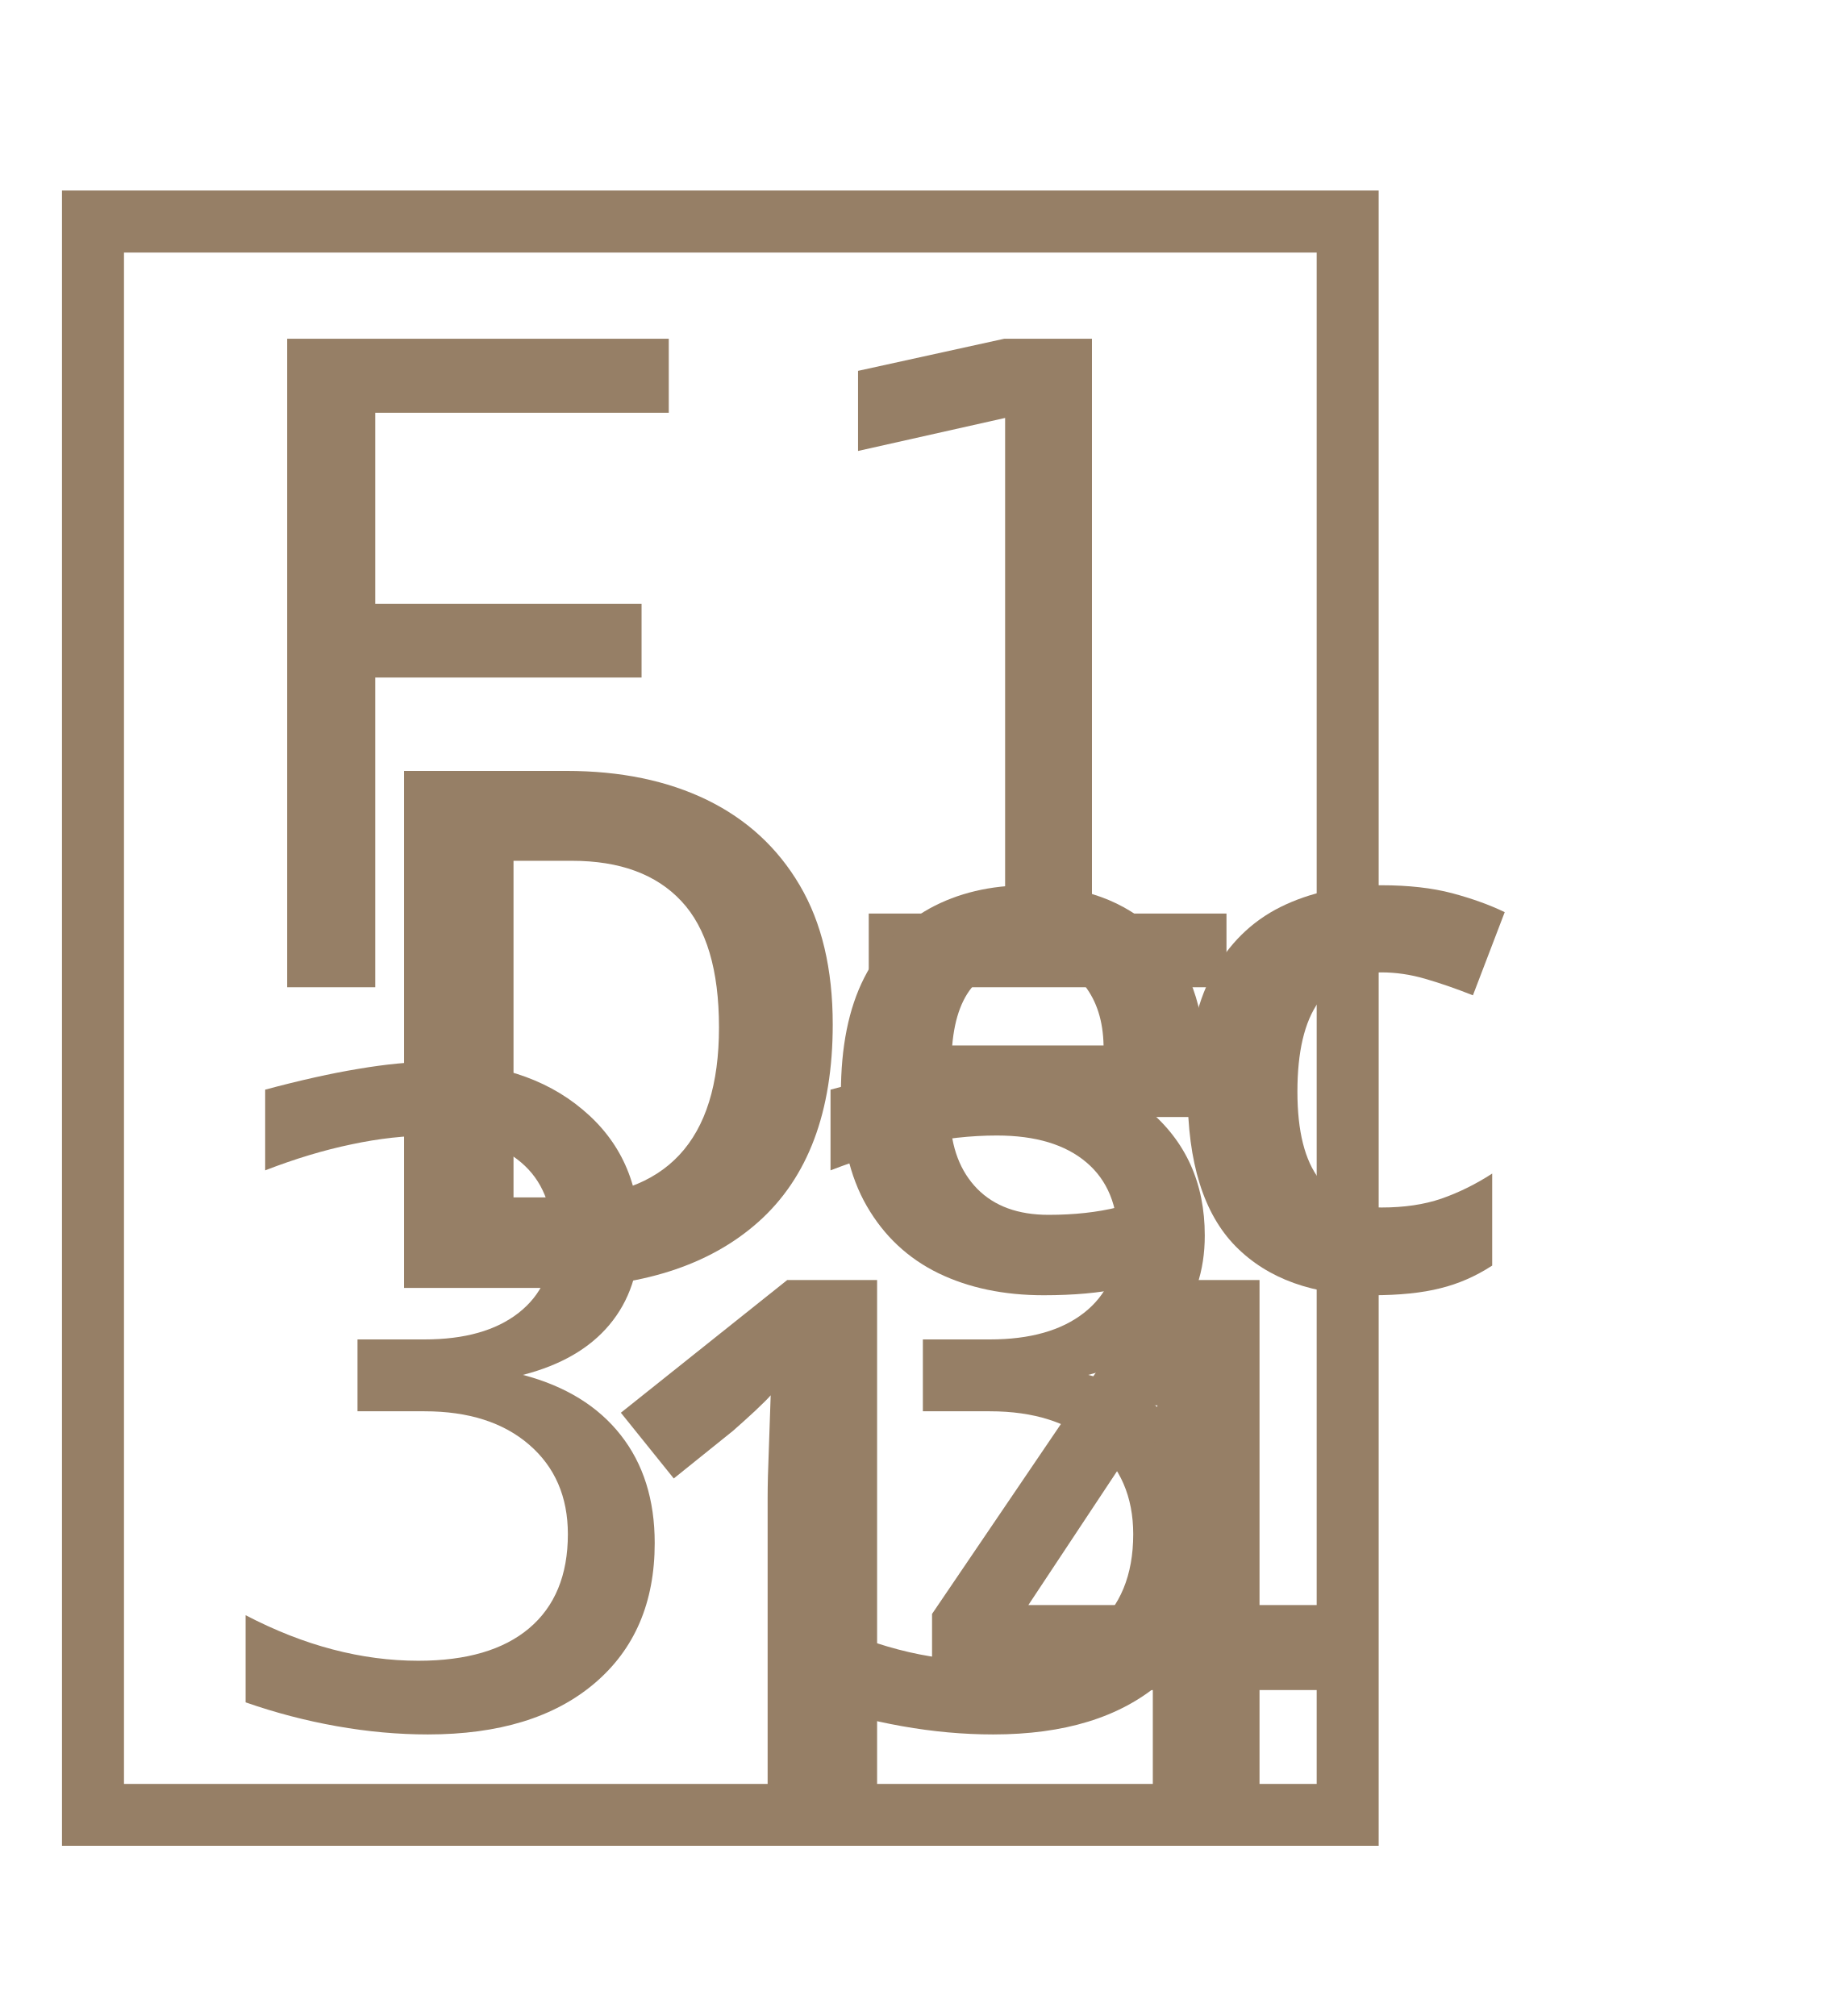
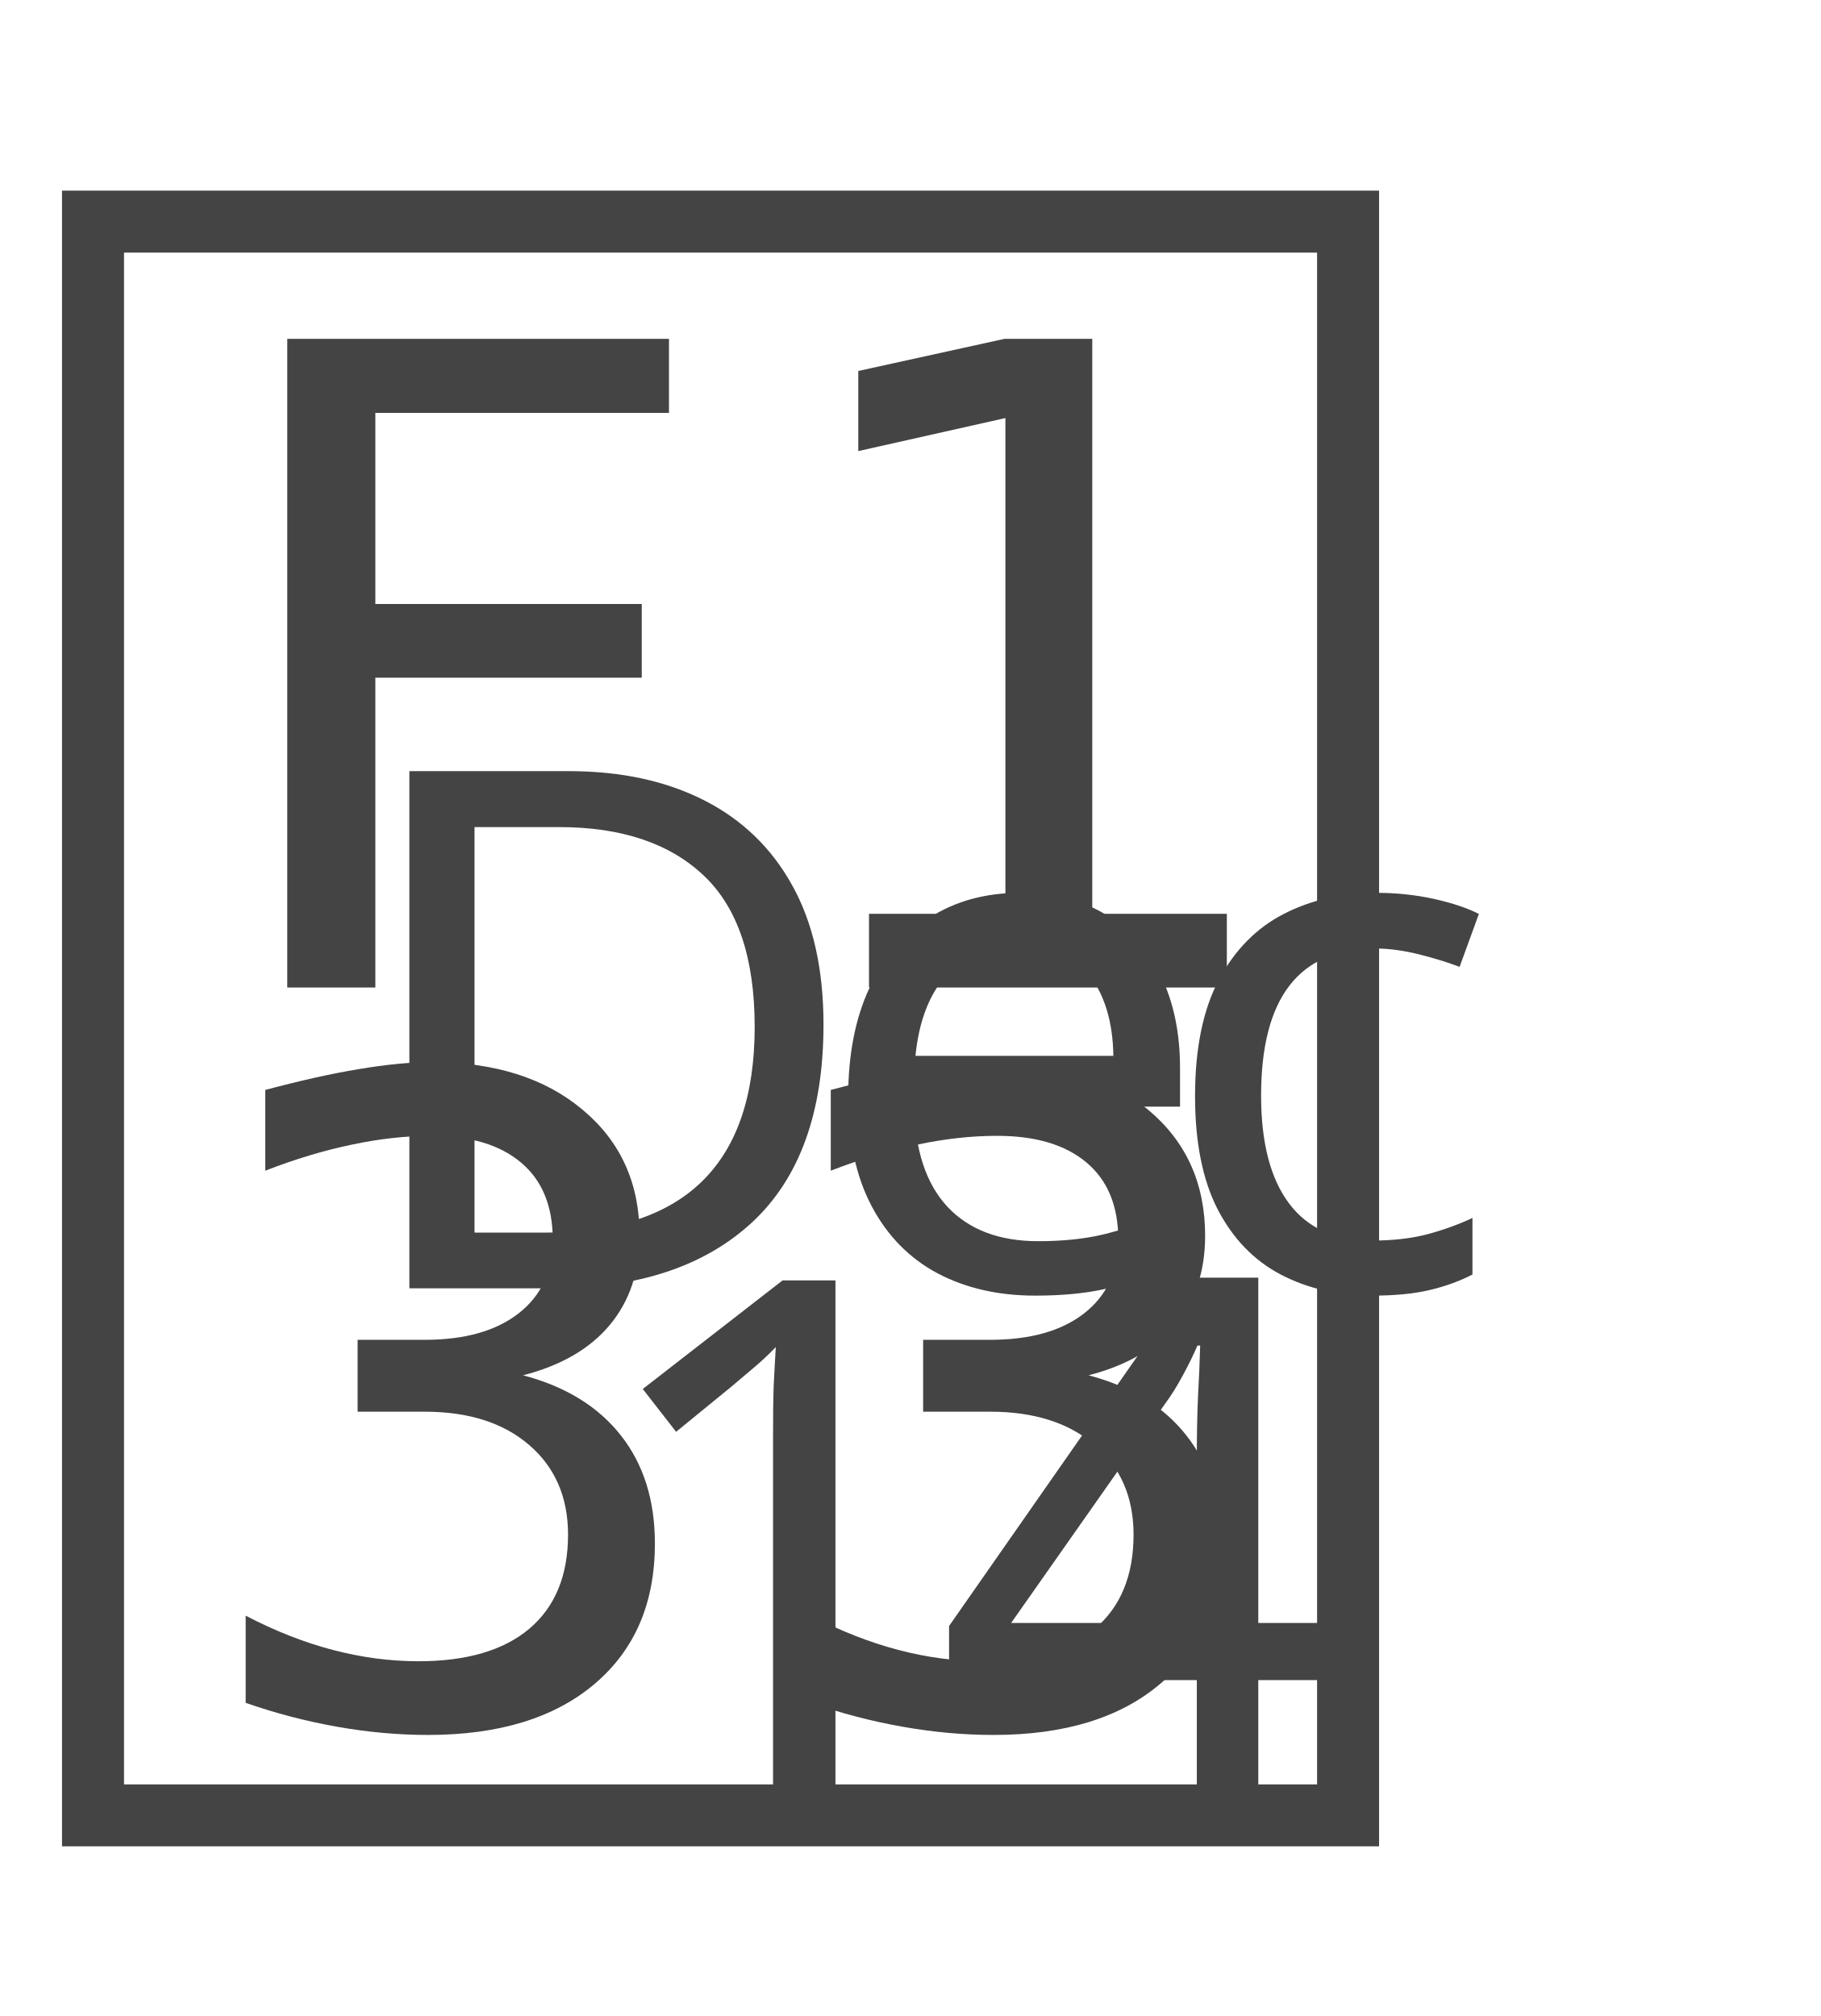
- <svg xmlns="http://www.w3.org/2000/svg" id="Layer_1" data-name="Layer 1" viewBox="0 0 93.02 103.03">
-   <defs>
-     <style>.cls-1{font-size:100px;font-family:FontAwesome, FontAwesome;}.cls-1,.cls-2,.cls-5{fill:#967f66;}.cls-2,.cls-5{font-size:37px;font-family:Iskra-Bold, Iskra;font-weight:700;}.cls-2{letter-spacing:-0.06em;}.cls-3{letter-spacing:-0.05em;}.cls-4{letter-spacing:-0.05em;}.cls-5{letter-spacing:-0.1em;}</style>
-   </defs>
-   <text class="cls-1" transform="translate(0 88)"></text>
-   <text class="cls-2" transform="translate(17.32 65.82)">D<tspan class="cls-3" x="23.98" y="0">e</tspan>
-     <tspan class="cls-4" x="41.7" y="0">c</tspan>
-   </text>
-   <text class="cls-5" transform="translate(29.54 91.84)">14</text>
+ <svg xmlns="http://www.w3.org/2000/svg" version="1.1" id="Layer_1" x="0px" y="0px" viewBox="0 0 93 103" style="enable-background:new 0 0 93 103;" xml:space="preserve">
+   <style type="text/css">
+ 	.st0{fill:#444444;}
+ 	.st1{font-family:'FontAwesome';}
+ 	.st2{font-size:100px;}
+ 	.st3{font-family:'Iskra-Bold';}
+ 	.st4{font-size:37px;}
+ 	.st5{letter-spacing:-2;}
+ 	.st6{letter-spacing:-1;}
+ 	.st7{letter-spacing:-3;}
+ </style>
+   <text transform="matrix(1 0 0 1 0 88)" class="st0 st1 st2"></text>
+   <text transform="matrix(1 0 0 1 17.32 65.82)" class="st0 st3 st4 st5">D</text>
+   <text transform="matrix(1 0 0 1 41.3 65.82)" class="st0 st3 st4 st6">e</text>
+   <text transform="matrix(1 0 0 1 59.02 65.82)" class="st0 st3 st4 st6">c</text>
+   <text transform="matrix(1 0 0 1 29.54 91.84)" class="st0 st3 st4 st7">14</text>
</svg>
